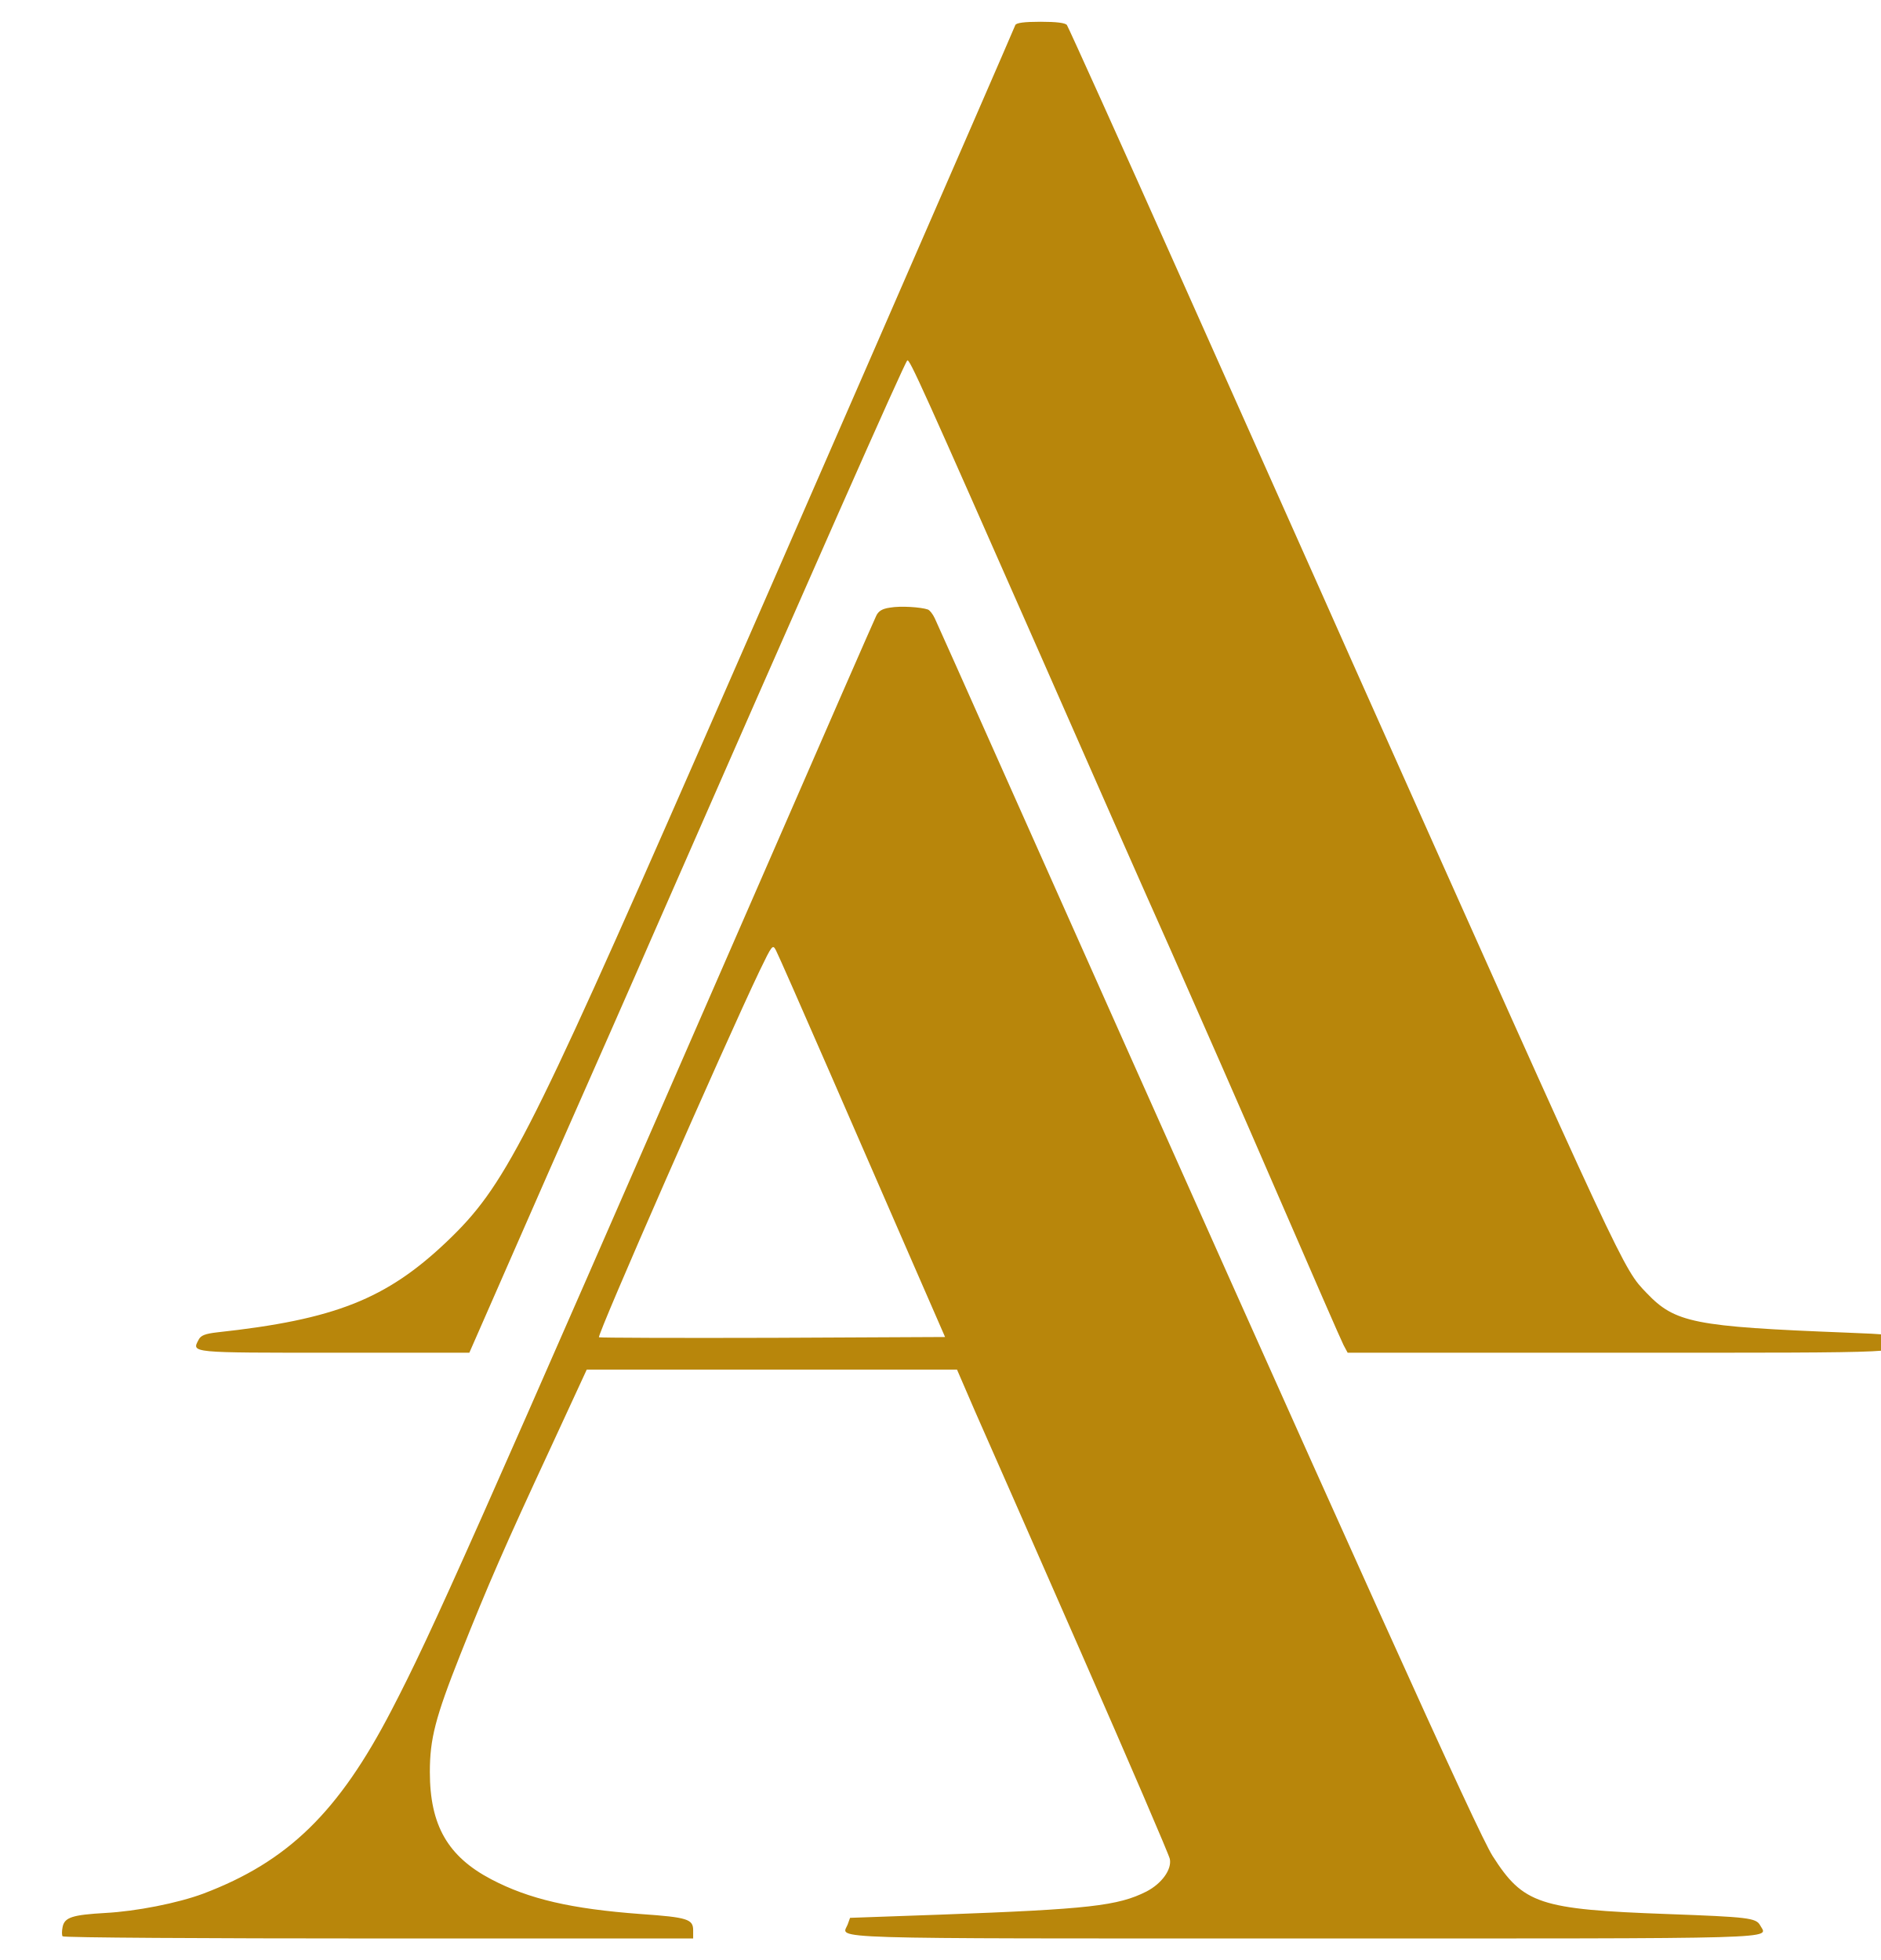
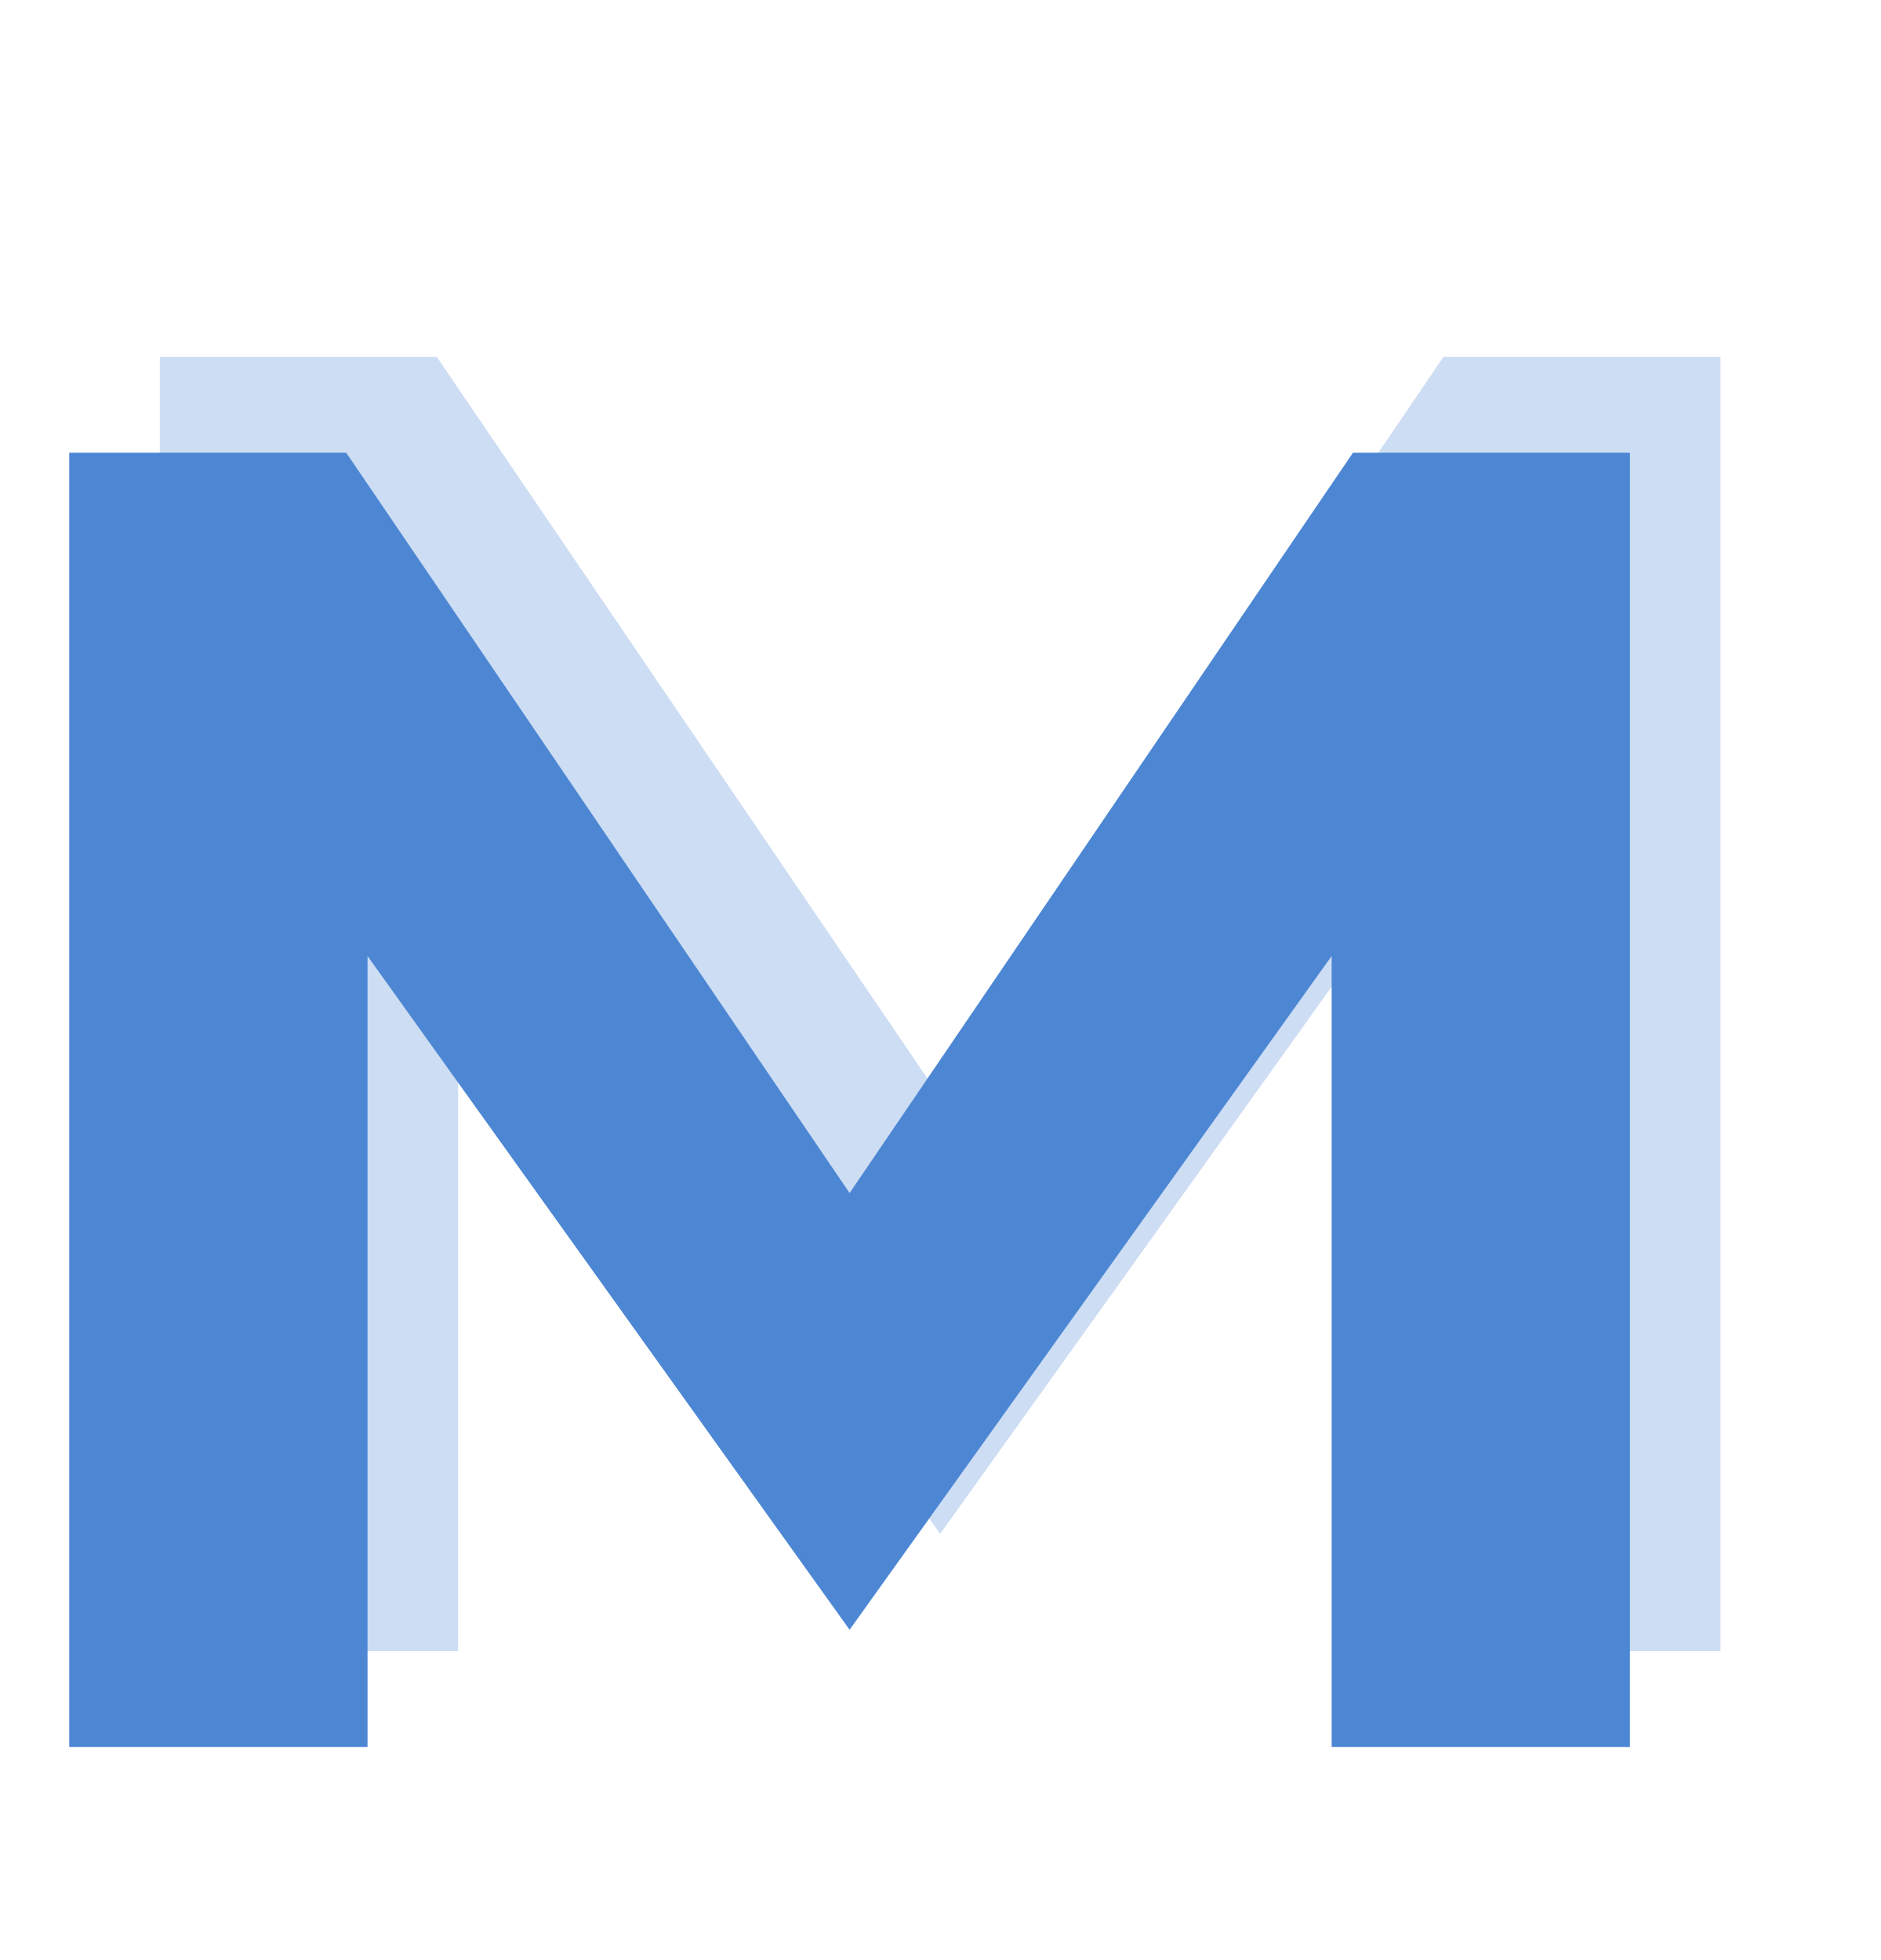
<svg xmlns="http://www.w3.org/2000/svg" viewBox="-23 -8.0 706 736.0">
  <g transform="translate(-15 0)">
    <g transform="translate(0 -0.0)">
-       <path d="M307.226 497.642C305.901 494.179 207.12 267.744 187.955 224.23 123.834 77.996 115.372 61.793 93.76 41.208 71.027 19.604 51.658 11.961 7.517 7.171 3.134 6.662 1.401 6.05 0.585 4.42-2.065-0.573-2.983-0.471 51.454-0.471L102.222-0.471 131.887 67.092C148.3 104.186 165.426 143.012 169.911 153.406 230.669 291.896 265.431 370.566 266.654 371.79 267.47 372.606 272.159 362.109 316.81 260.916 334.038 221.683 355.956 172.055 365.54 150.655 375.02 129.254 393.267 87.779 405.908 58.532 418.649 29.183 429.659 3.91 430.475 2.382L432.005-0.471 534.968-0.471C645.371-0.471 640.68-0.675 637.928 4.42 637.012 6.254 635.277 6.458 619.274 7.07 561.981 9.311 554.947 10.738 544.243 21.948 535.374 31.221 536.904 27.756 433.636 258.878 421.71 285.781 392.858 350.186 369.718 402.056 346.577 453.926 327.105 496.93 326.595 497.642 325.984 498.458 322.622 498.867 316.709 498.867 310.488 498.867 307.636 498.458 307.226 497.642Z" fill="#B8860B" fill-opacity="1.0" fill-rule="evenodd" transform="matrix(1 0 0 -1.0009 66.0013 499.489)" />
+       <path d="M52 612V126h104l189 278 189-278h104v486H526V315L345 568 164 315v297H52Z" fill="#4D87D4" fill-opacity="0.28" />
    </g>
-     <path d="M310.562 499.08C307.606 498.674 306.18 497.755 305.364 495.922 304.65 494.496 285.286 450.282 262.354 397.611 153.196 147.506 138.723 114.803 123.435 85.463 103.56 47.157 84.501 28.616 52.702 16.594 43.121 13.029 27.527 9.972 16.01 9.361 3.576 8.648 0.62 7.731-0.093 4.064-0.399 2.536-0.399 1.007-0.093 0.6 0.111 0.09 53.517-0.215 118.543-0.215L236.669-0.215 236.669 2.841C236.669 7.018 234.631 7.731 216.999 8.954 190.907 10.889 175.007 14.557 160.84 21.994 144.533 30.552 137.806 42.267 137.806 62.235 137.806 74.664 139.844 82.61 149.221 106.245 159.617 132.428 166.14 147.302 183.059 183.671L196.716 213.216 266.226 213.216 335.737 213.216 342.566 197.425C346.438 188.765 364.274 148.117 382.314 107.061 400.354 66.004 415.337 31.163 415.643 29.635 416.458 25.661 412.586 20.364 406.878 17.409 396.176 12.01 385.27 10.787 330.029 8.75L295.58 7.527 294.663 4.981C292.522-0.521 281.311-0.215 465.992-0.215 650.163-0.215 640.072-0.521 637.32 4.675 635.793 7.527 632.837 7.833 602.465 8.954 554.357 10.686 548.344 12.723 536.827 30.755 531.119 39.822 489.535 131.715 351.841 440.399 339.099 469.028 328.092 493.58 327.378 495.107 326.666 496.634 325.545 498.06 324.831 498.369 322.18 499.285 314.536 499.795 310.562 499.08ZM287.936 324.771C298.331 300.931 312.294 268.84 319.022 253.457L331.253 225.441 266.43 225.135C230.86 225.033 201.507 225.135 201.303 225.339 200.488 226.052 248.39 335.161 261.64 362.871 266.328 372.55 266.532 372.855 267.755 370.513 268.469 369.187 277.54 348.609 287.936 324.771Z" fill="#B8860B" fill-rule="evenodd" transform="matrix(1 0 0 -1.0009 15.593 719.703)" />
+     <path d="M18 648V162h104l189 278 189-278h104v486H492V351L311 604 130 351v297H18Z" fill="#4D87D4" />
  </g>
</svg>
